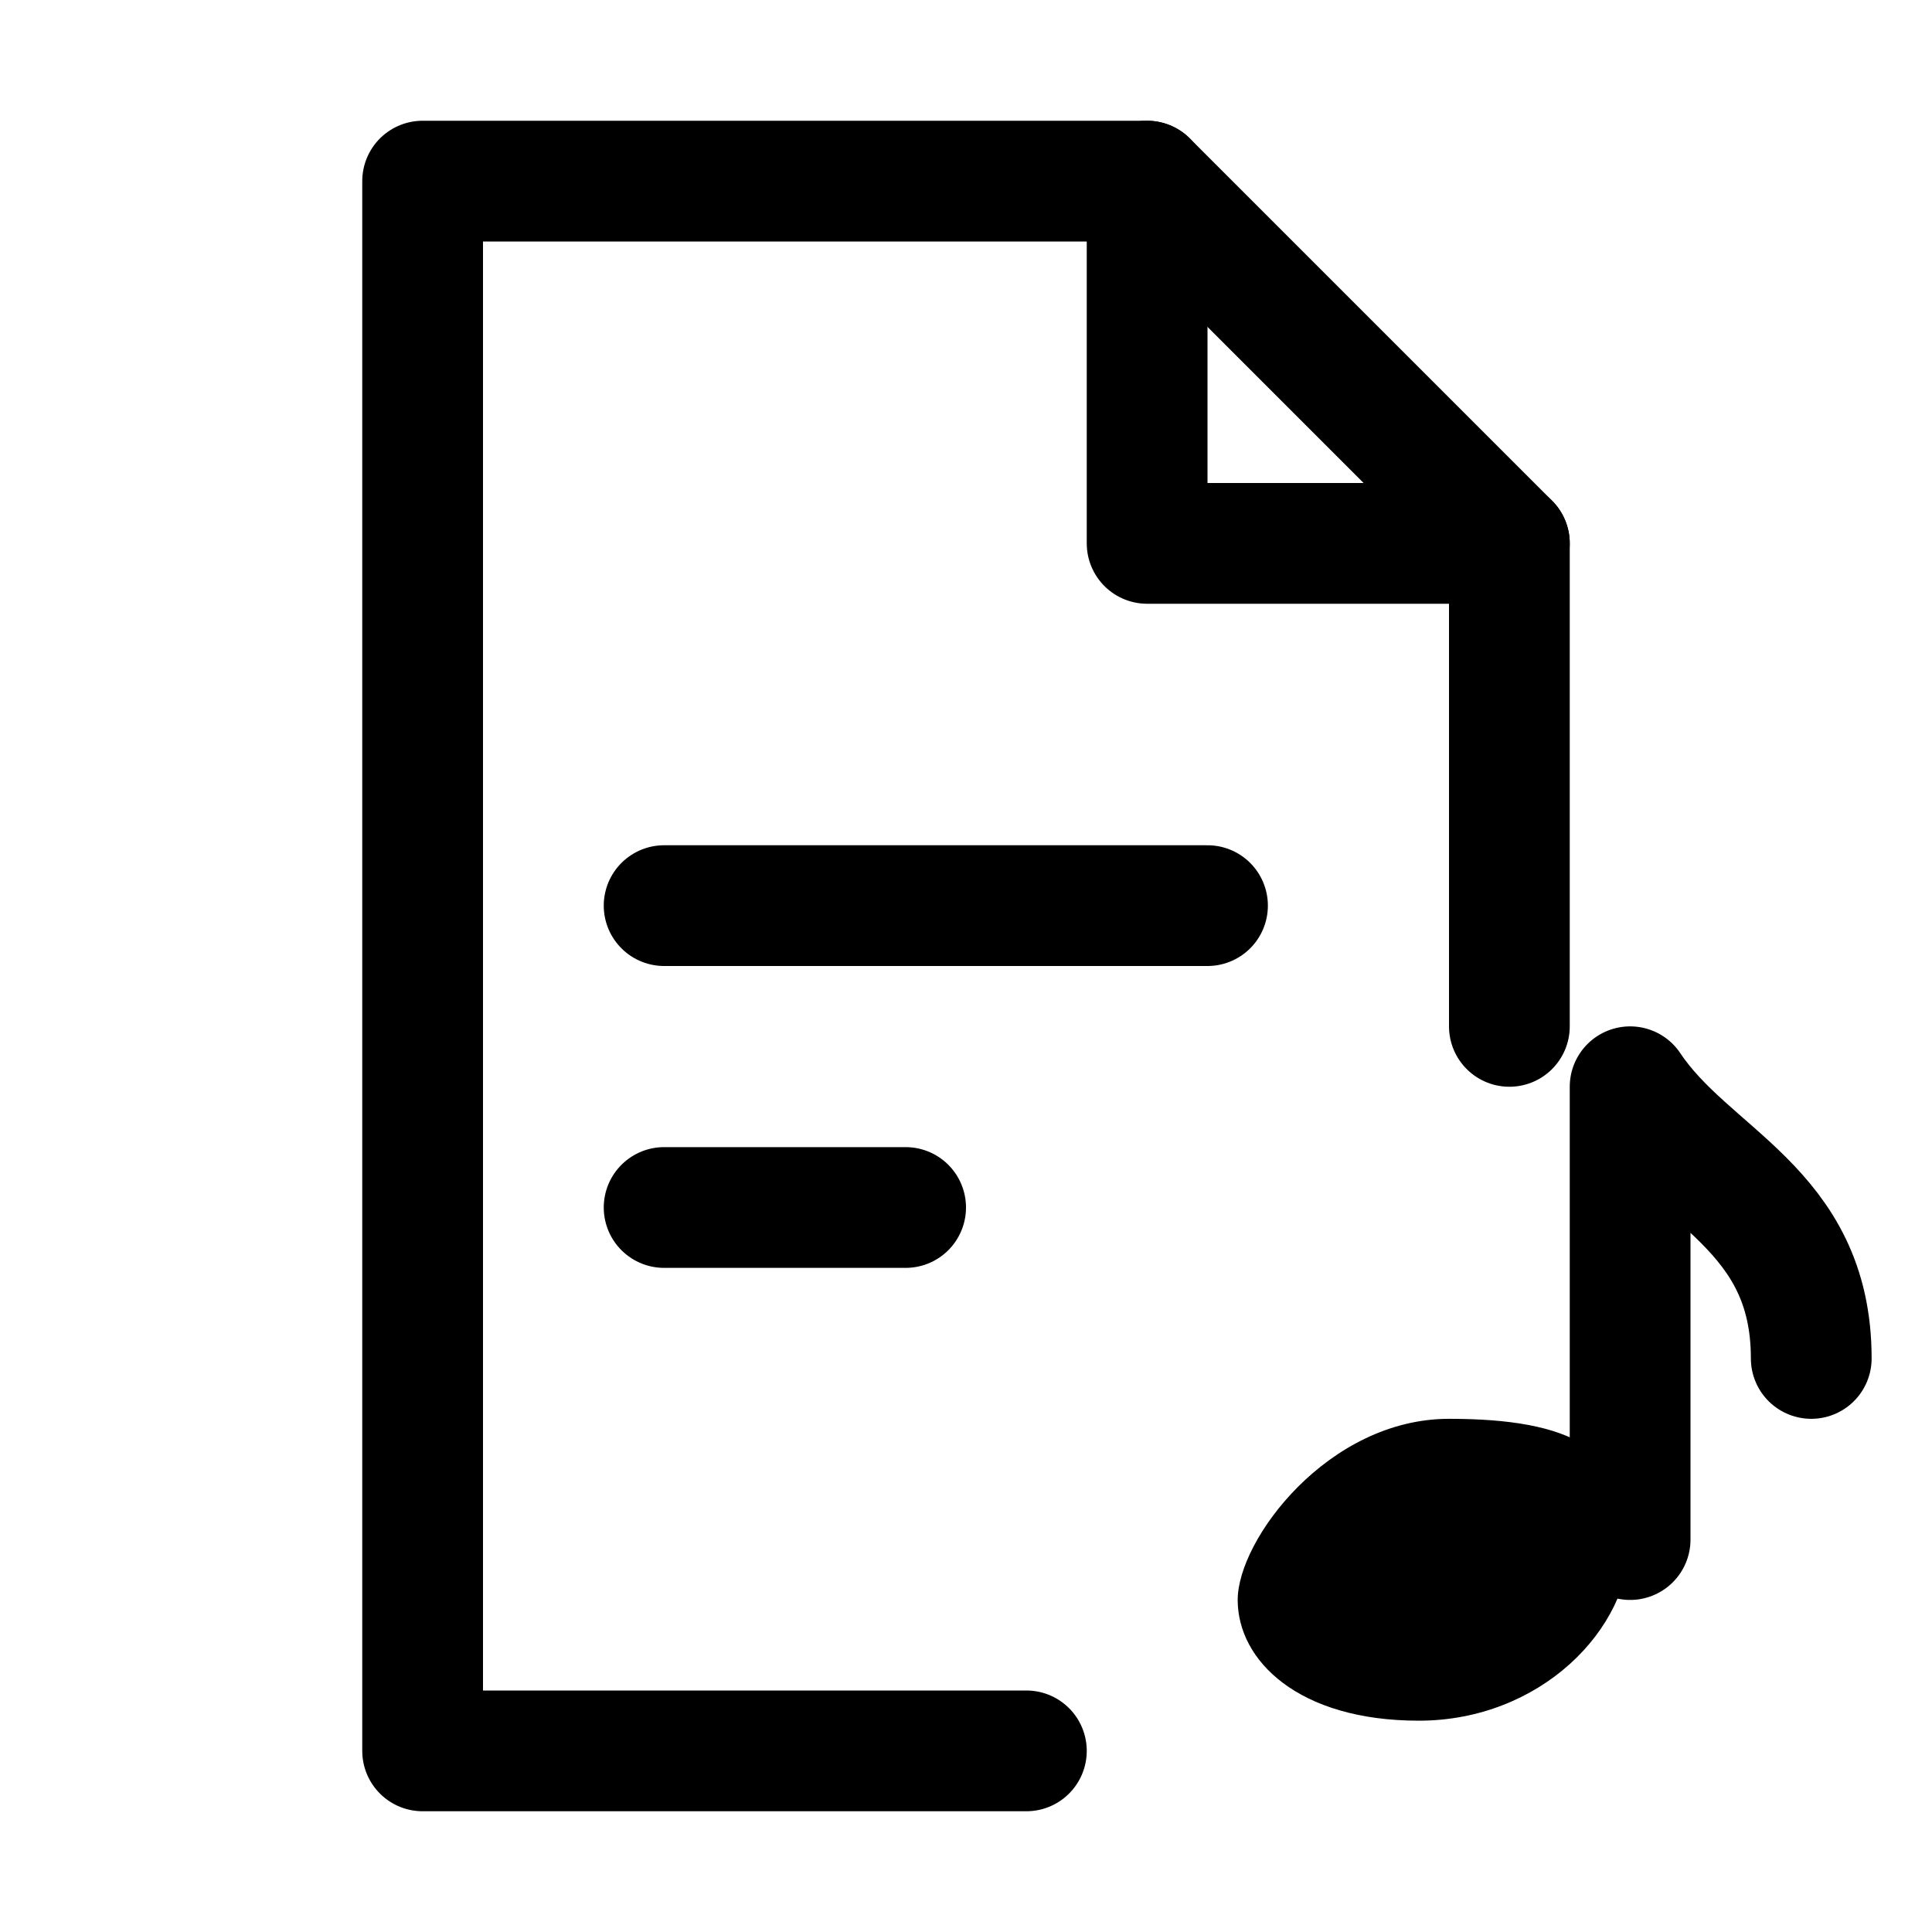
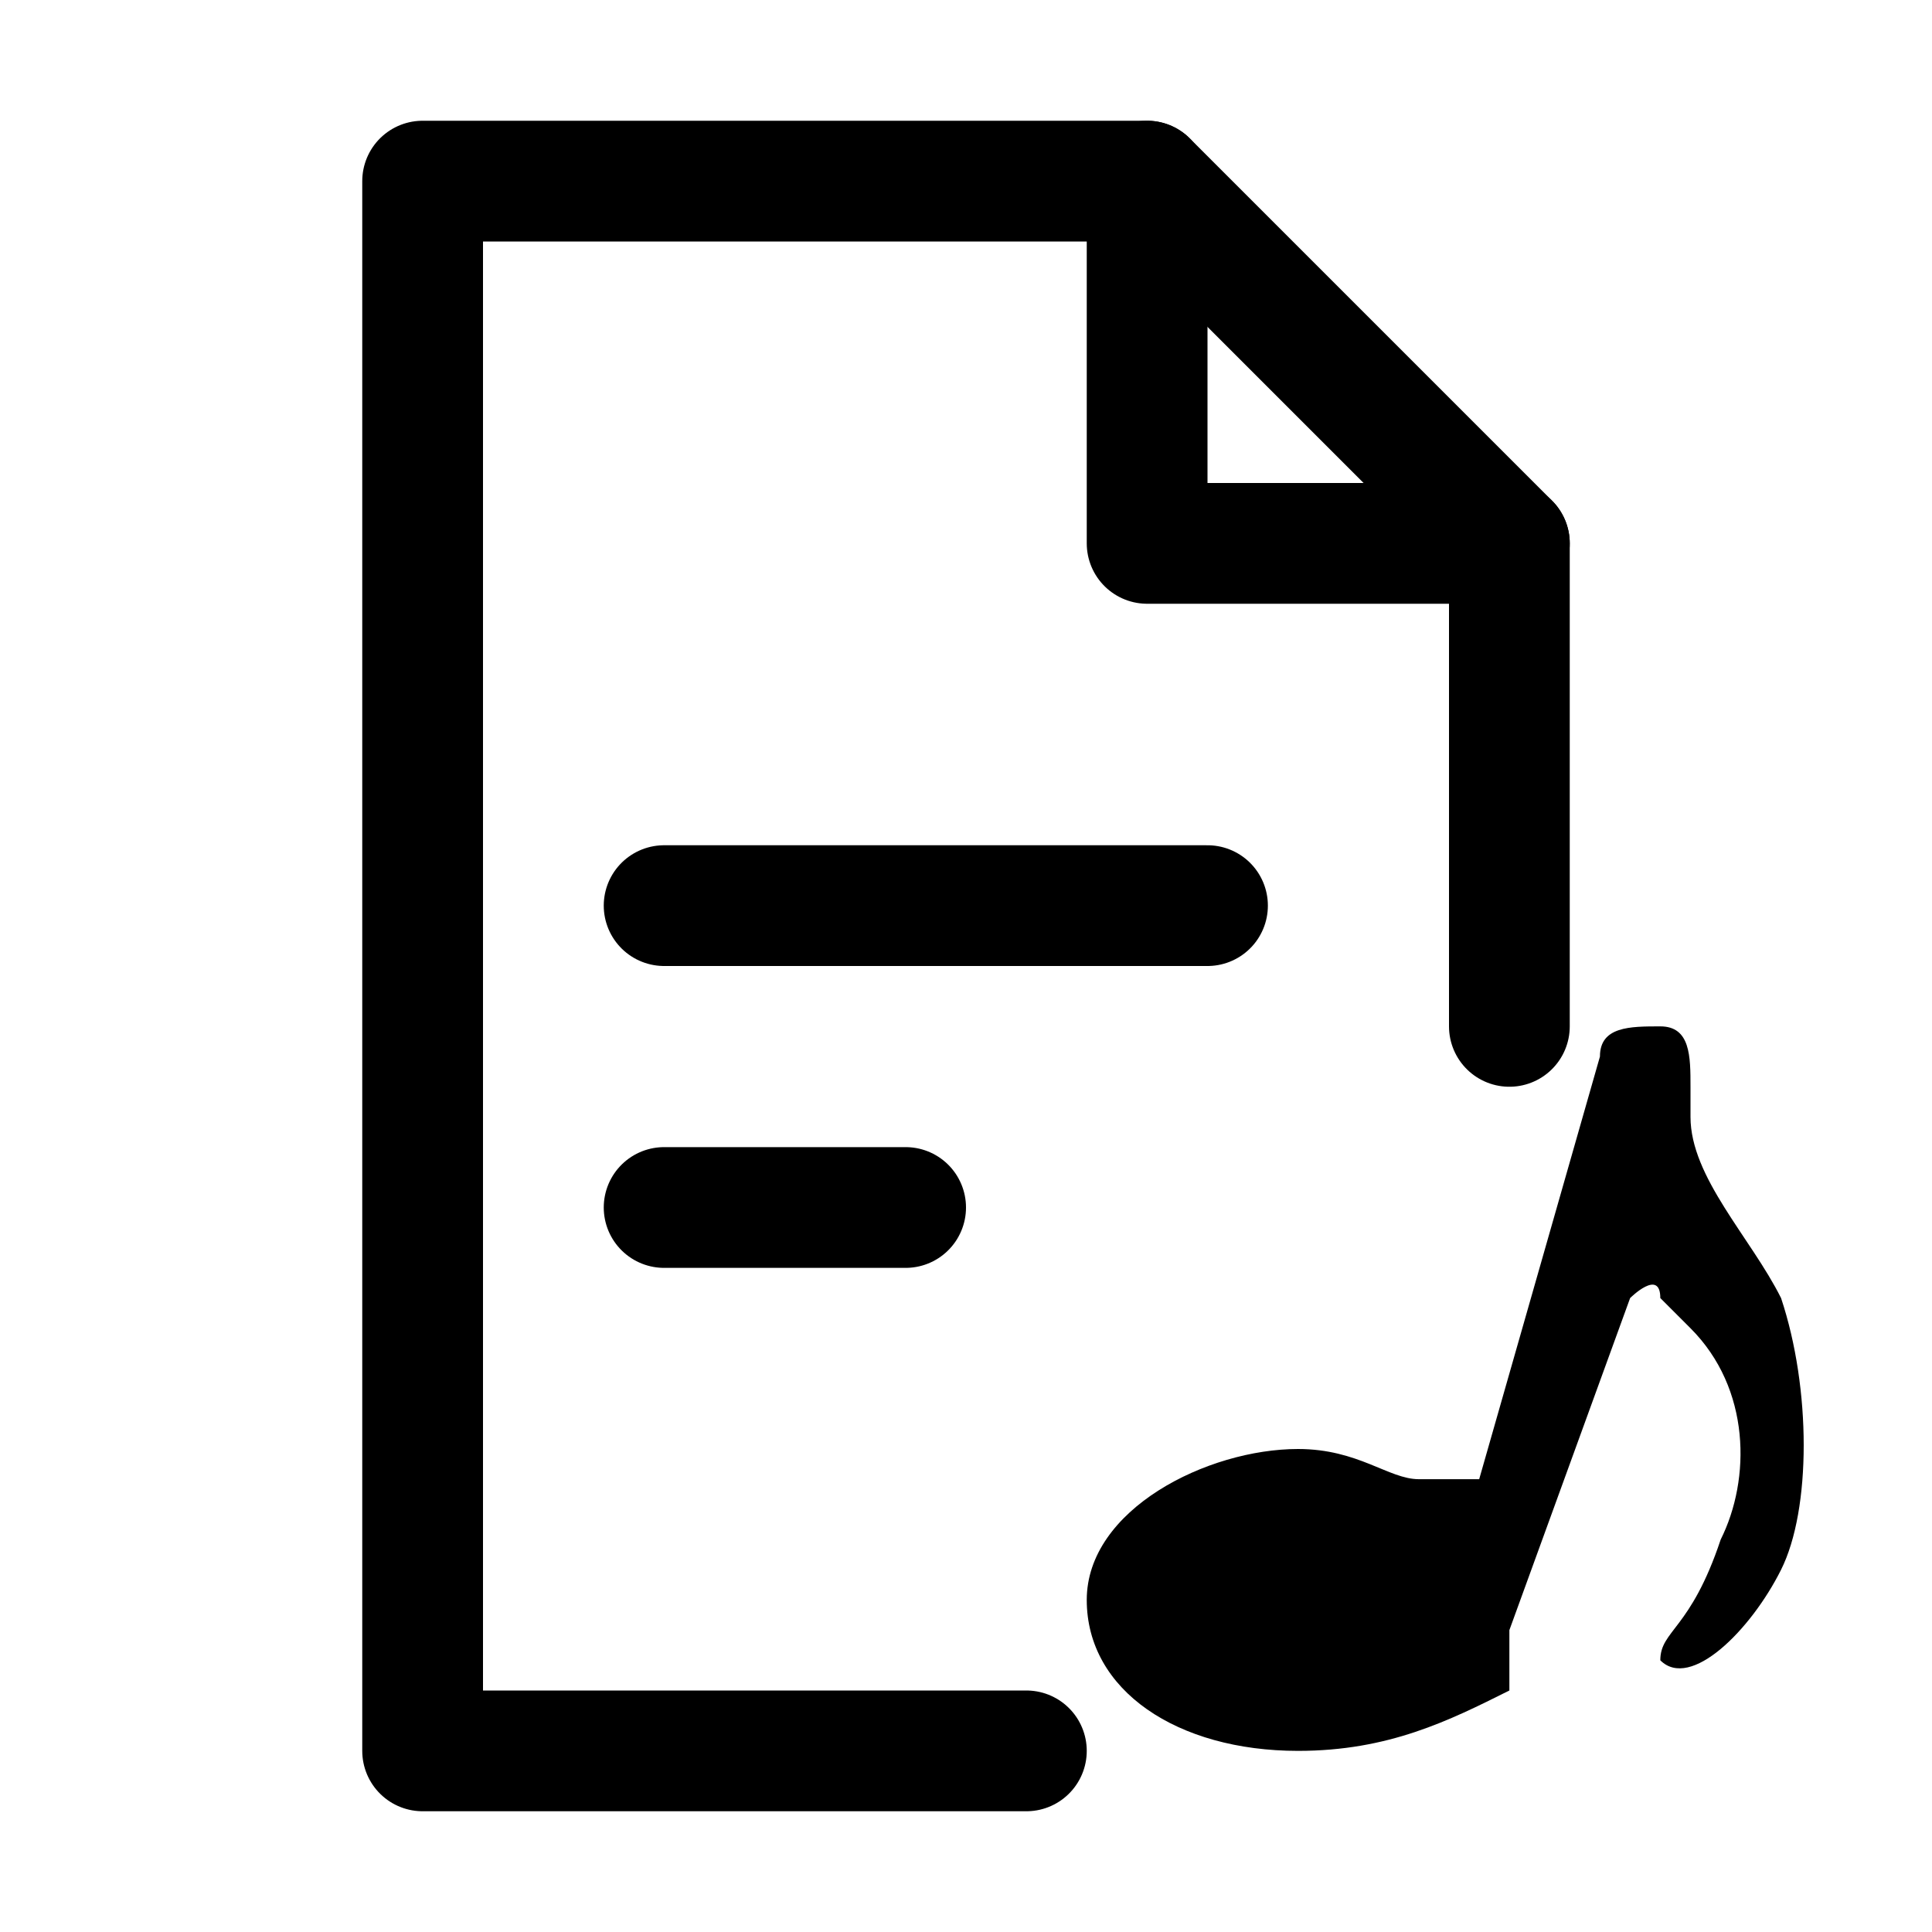
<svg xmlns="http://www.w3.org/2000/svg" width="16" height="16" viewBox="0 0 16 16" fill="none" stroke="currentColor" stroke-width="1" stroke-linecap="round" stroke-linejoin="round">
  <path d="M8.5 14.5h-5V1.5h6l3 3v4" />
  <path d="M9.5 1.5v3h3" />
  <path d="M5.5 7.5h4.5M5.5 10h2" />
  <g id="accent">
-     <path d="M13.5 12.75c0 .75-.75 1.5-1.75 1.5s-1.5-.5-1.5-1 .75-1.5 1.75-1.5 1.5.25 1.5 1z" fill="currentColor" stroke="none" />
-     <path d="M13.5 12.75V9c.5.75 1.5 1 1.5 2.25" />
+     <path d="M10.75 14.5C11.5 14.5 12 14.25 12.5 14C12.5 13.75 12.5 13.75 12.5 13.5L13.5 10.75C13.5 10.75 13.75 10.5 13.75 10.75C13.75 10.75 14 11 14 11C14.5 11.5 14.5 12.25 14.25 12.75C14 13.5 13.75 13.5 13.75 13.75C14 14 14.5 13.5 14.75 13C15 12.5 15 11.5 14.75 10.75C14.5 10.25 14 9.75 14 9.25C14 9.25 14 9.25 14 9C14 8.75 14 8.5 13.75 8.5C13.5 8.5 13.25 8.5 13.25 8.75L12.25 12.25C12.25 12.25 12 12.25 11.75 12.25C11.5 12.25 11.25 12 10.75 12C10 12 9 12.5 9 13.25C9 14 9.75 14.5 10.75 14.5z" fill="currentColor" stroke="none" />
  </g>
</svg>
